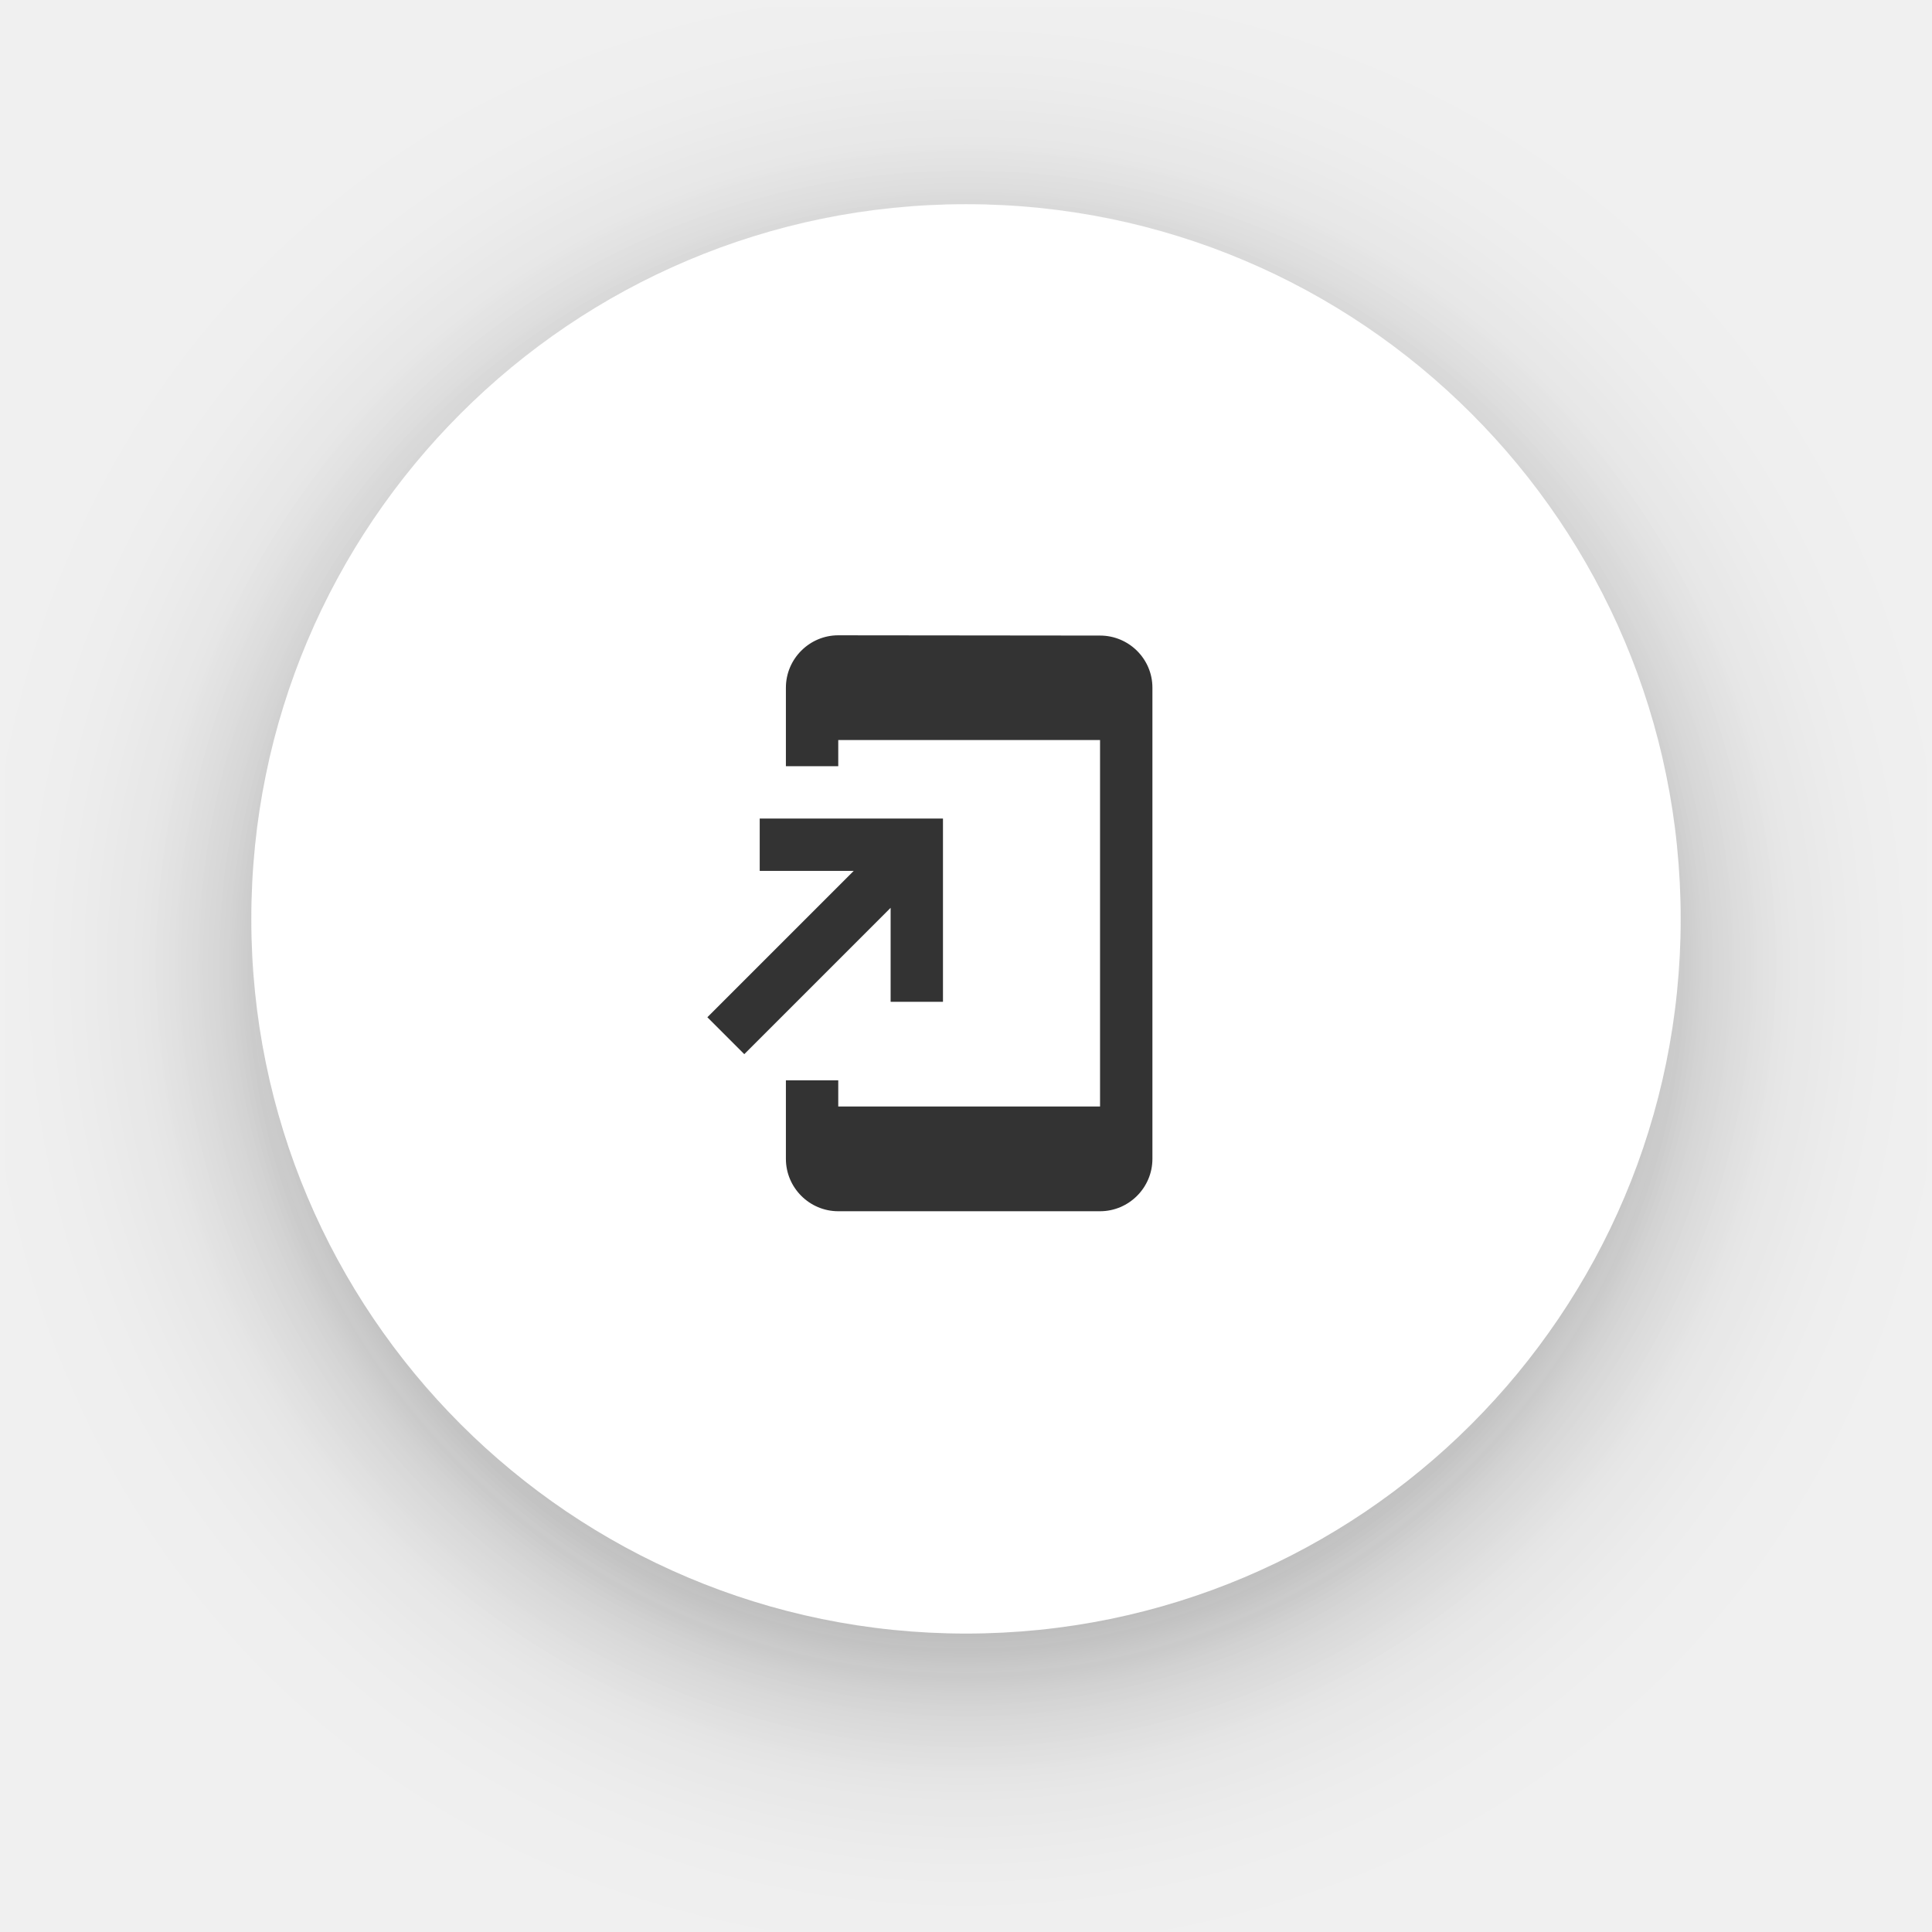
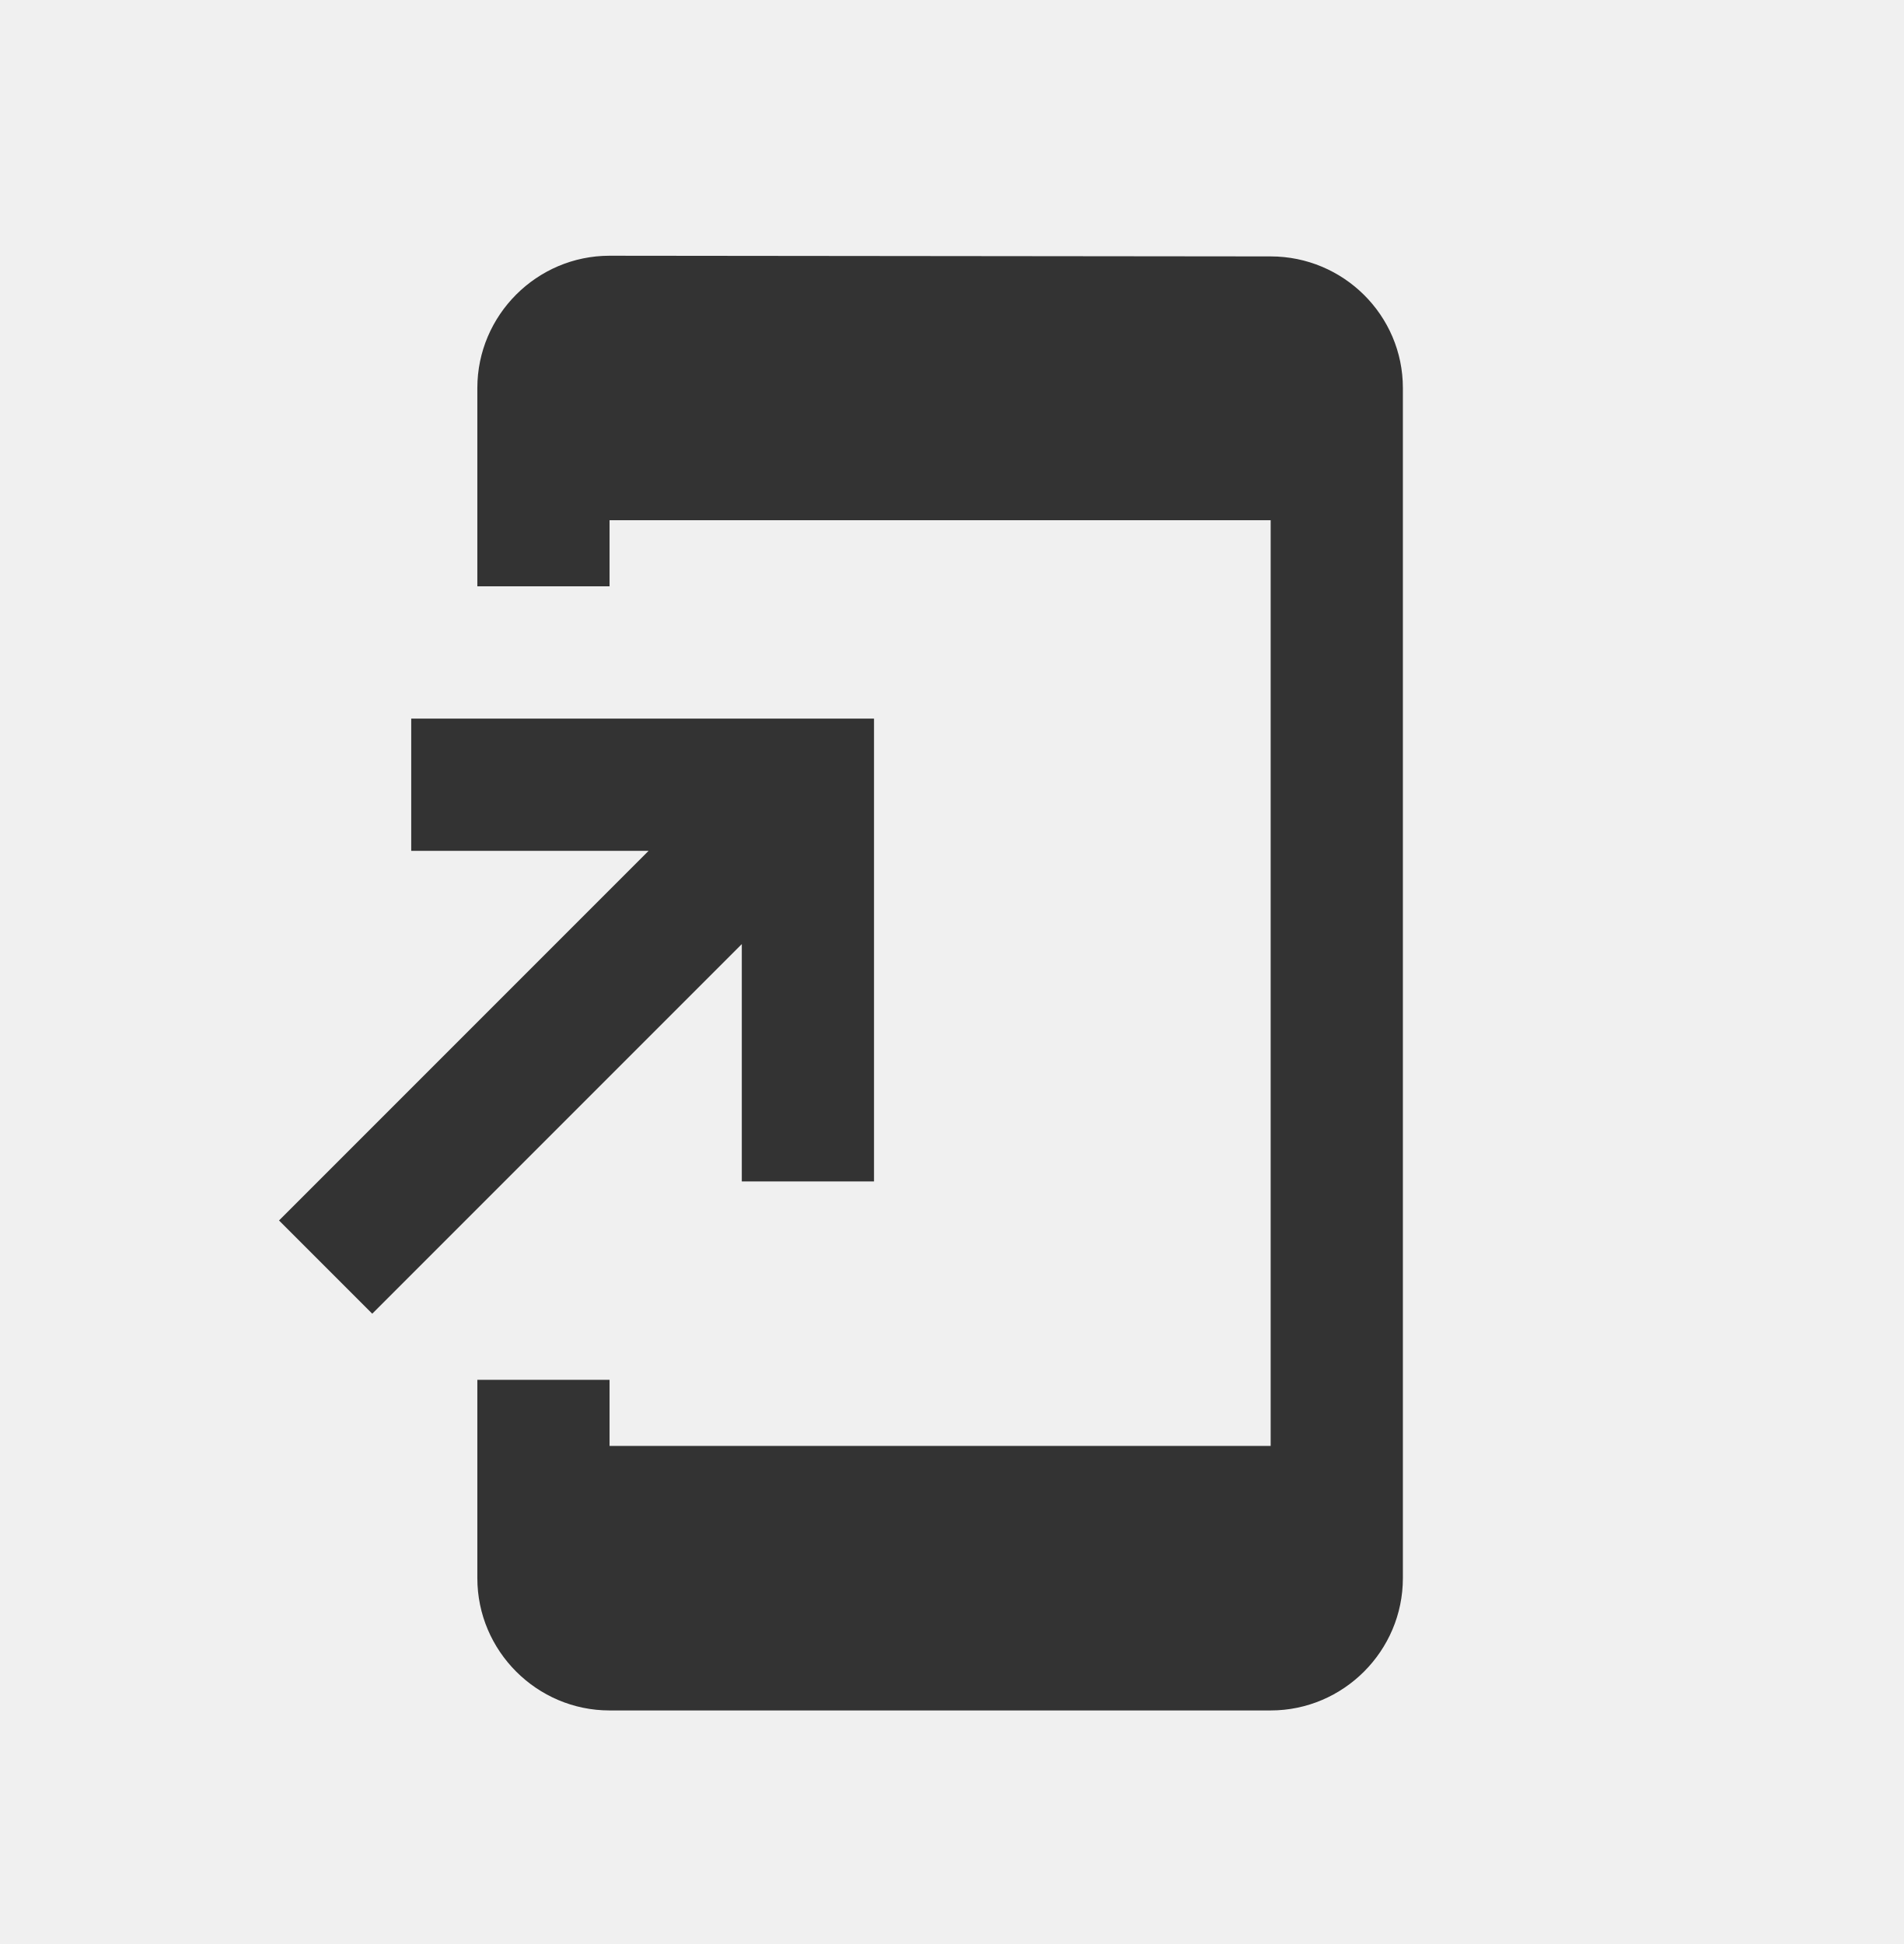
- <svg xmlns="http://www.w3.org/2000/svg" width="123" height="123" viewBox="0 0 123 123" fill="none">
-   <g filter="url(#filter0_dd)">
-     <circle cx="61.5" cy="58.5" r="45.5" fill="white" />
-   </g>
-   <path d="M70.034 40.463L53.367 40.446C51.534 40.446 50.034 41.946 50.034 43.779V48.779H53.367V47.113H70.034V70.446H53.367V68.779H50.034V73.779C50.034 75.613 51.534 77.113 53.367 77.113H70.034C71.868 77.113 73.368 75.613 73.368 73.779V43.779C73.368 41.946 71.868 40.463 70.034 40.463ZM56.701 63.779H60.034V52.113H48.367V55.446H54.351L45.034 64.763L47.384 67.113L56.701 57.796V63.779Z" fill="#333333" />
-   <defs>
-     <filter id="filter0_dd" x="0.31" y="0.448" width="122.379" height="122.379" filterUnits="userSpaceOnUse" color-interpolation-filters="sRGB">
-       <feFlood flood-opacity="0" result="BackgroundImageFix" />
-       <feColorMatrix in="SourceAlpha" type="matrix" values="0 0 0 0 0 0 0 0 0 0 0 0 0 0 0 0 0 0 127 0" />
-       <feOffset dy="3.138" />
-       <feGaussianBlur stdDeviation="7.845" />
-       <feColorMatrix type="matrix" values="0 0 0 0 0 0 0 0 0 0 0 0 0 0 0 0 0 0 0.25 0" />
-       <feBlend mode="normal" in2="BackgroundImageFix" result="effect1_dropShadow" />
-       <feColorMatrix in="SourceAlpha" type="matrix" values="0 0 0 0 0 0 0 0 0 0 0 0 0 0 0 0 0 0 127 0" />
-       <feOffset dy="2.51" />
-       <feGaussianBlur stdDeviation="3.138" />
-       <feColorMatrix type="matrix" values="0 0 0 0 0.2 0 0 0 0 0.2 0 0 0 0 0.2 0 0 0 0.1 0" />
-       <feBlend mode="normal" in2="effect1_dropShadow" result="effect2_dropShadow" />
-       <feBlend mode="normal" in="SourceGraphic" in2="effect2_dropShadow" result="shape" />
-     </filter>
-   </defs>
+ <svg xmlns="http://www.w3.org/2000/svg" width="48" height="49" viewBox="0 0 48 49" fill="none">
+   <path d="M32.034 6.463L15.367 6.446C13.534 6.446 12.034 7.946 12.034 9.779V14.779H15.367V13.113H32.034V36.446H15.367V34.779H12.034V39.779C12.034 41.613 13.534 43.113 15.367 43.113H32.034C33.867 43.113 35.367 41.613 35.367 39.779V9.779C35.367 7.946 33.867 6.463 32.034 6.463ZM18.701 29.779H22.034V18.113H10.367V21.446H16.351L7.034 30.763L9.384 33.113L18.701 23.796V29.779Z" fill="#333333" />
</svg>
